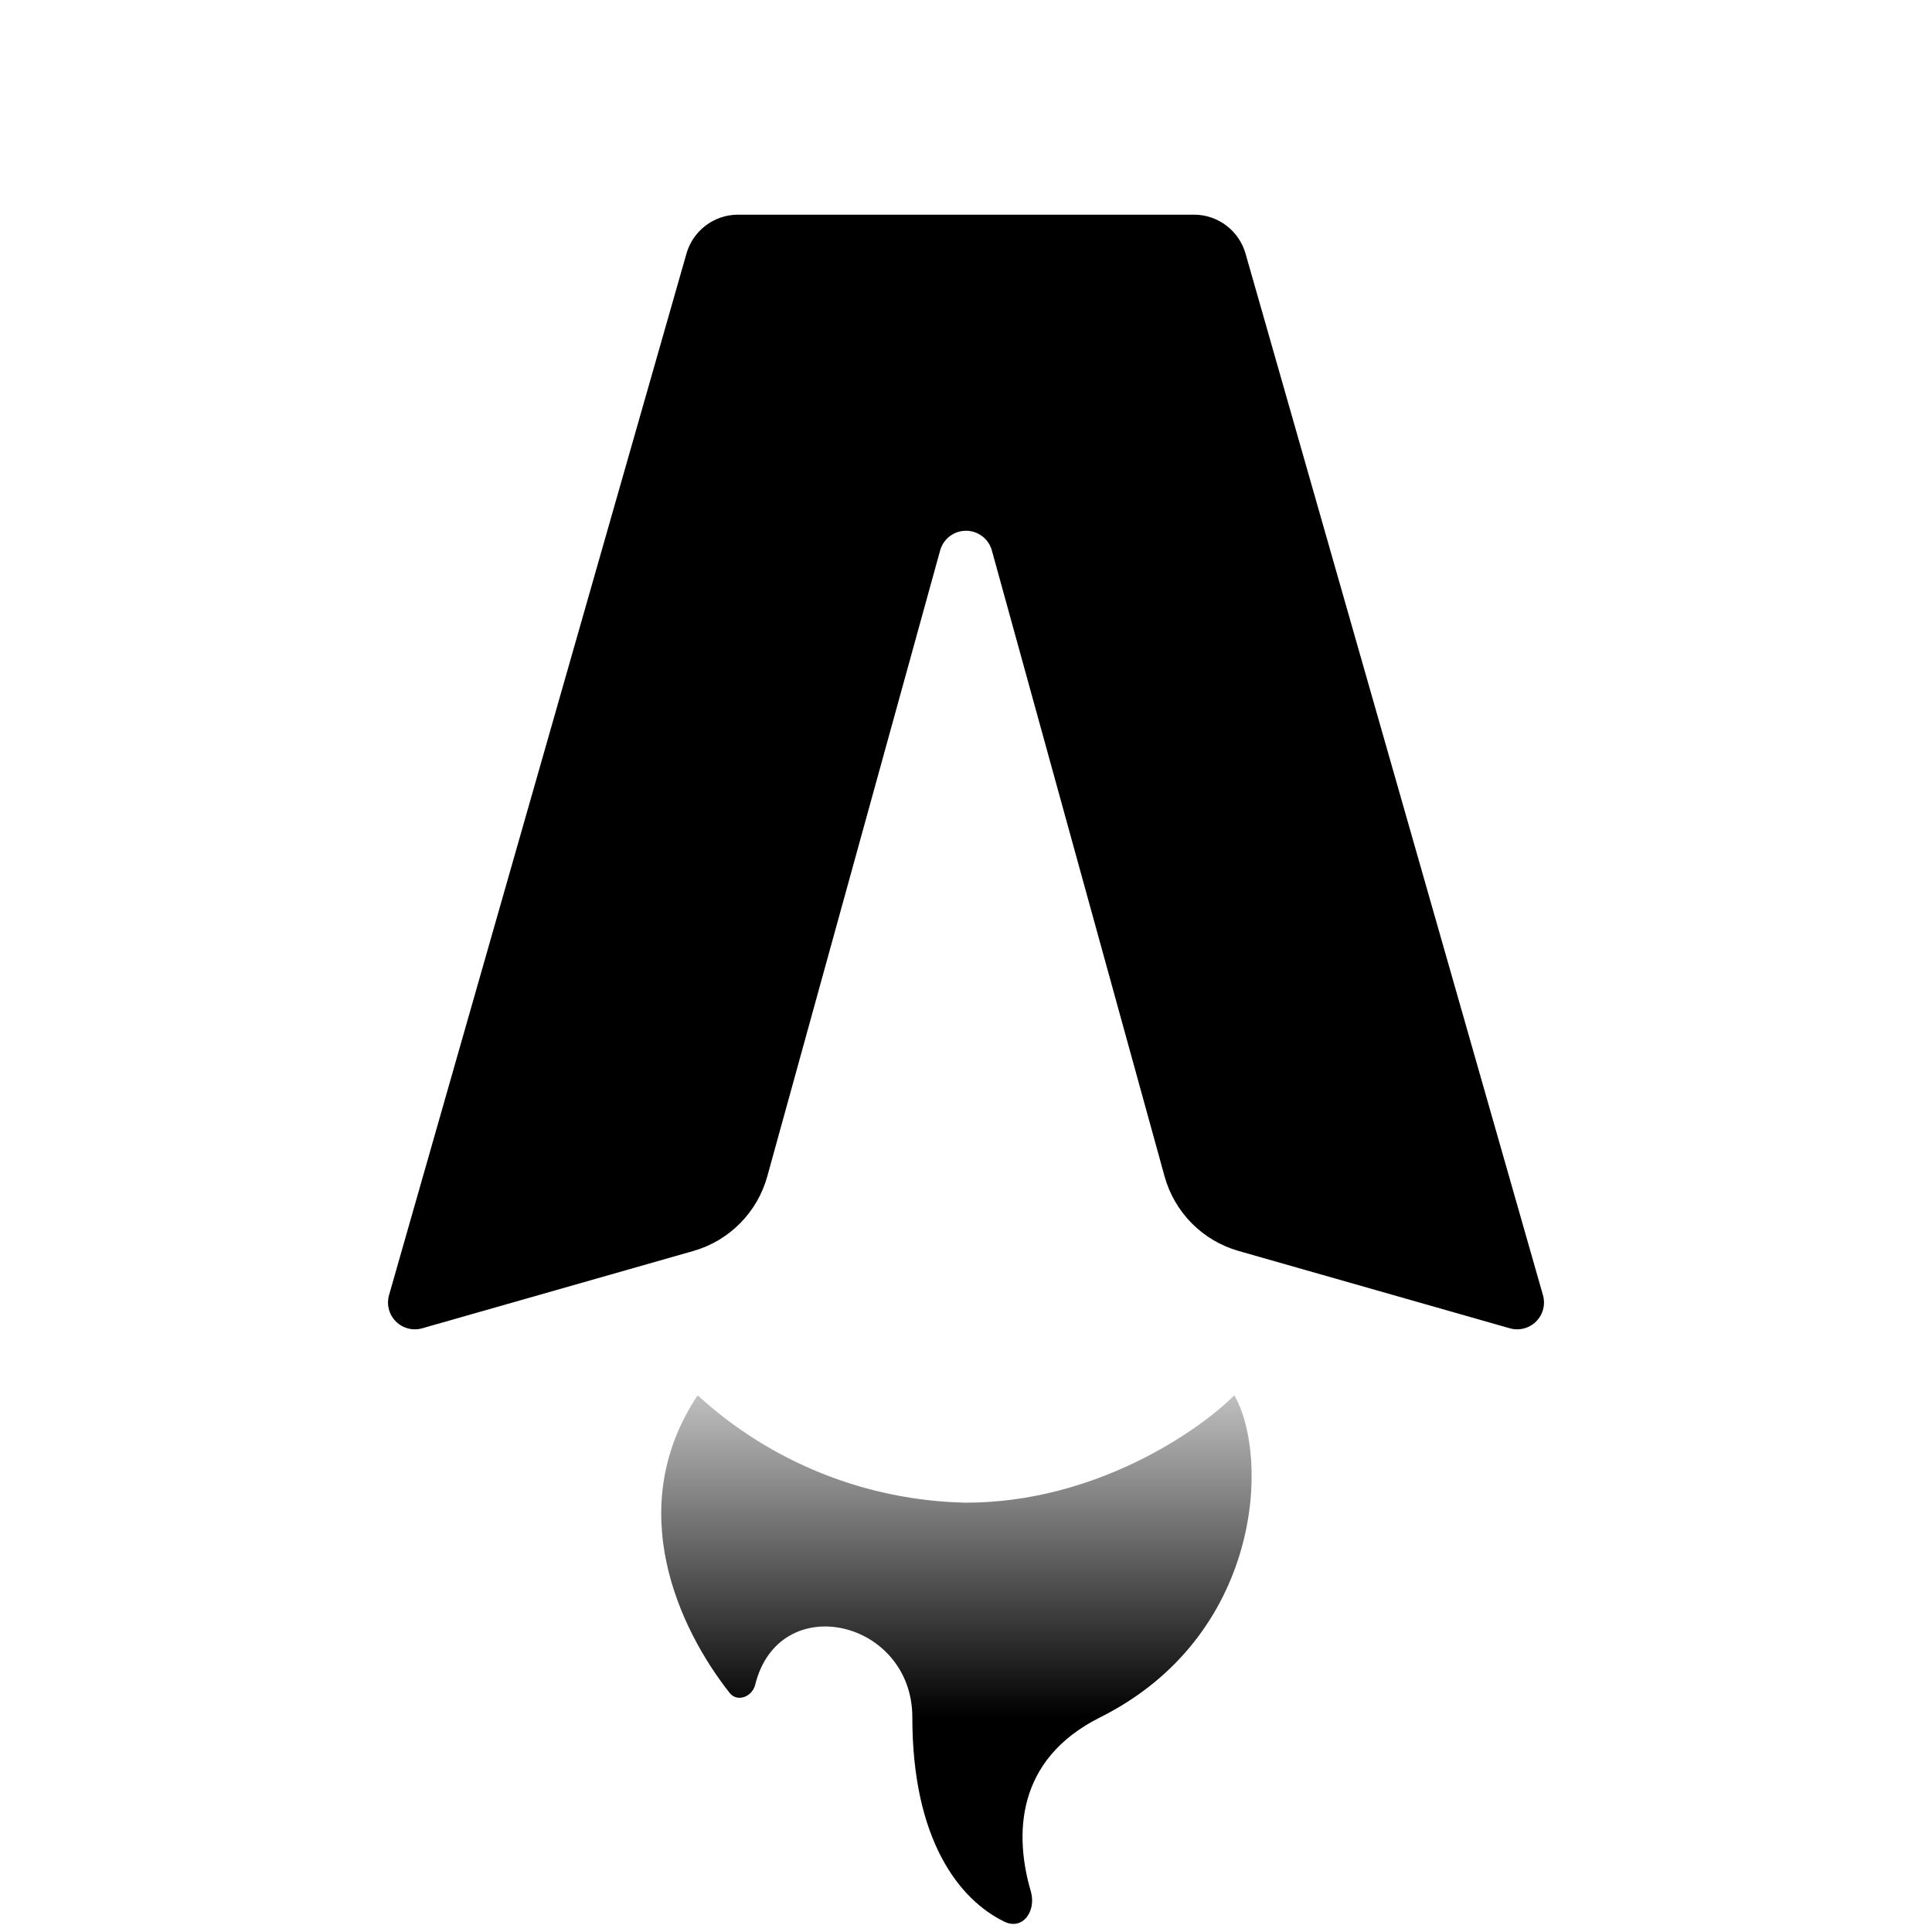
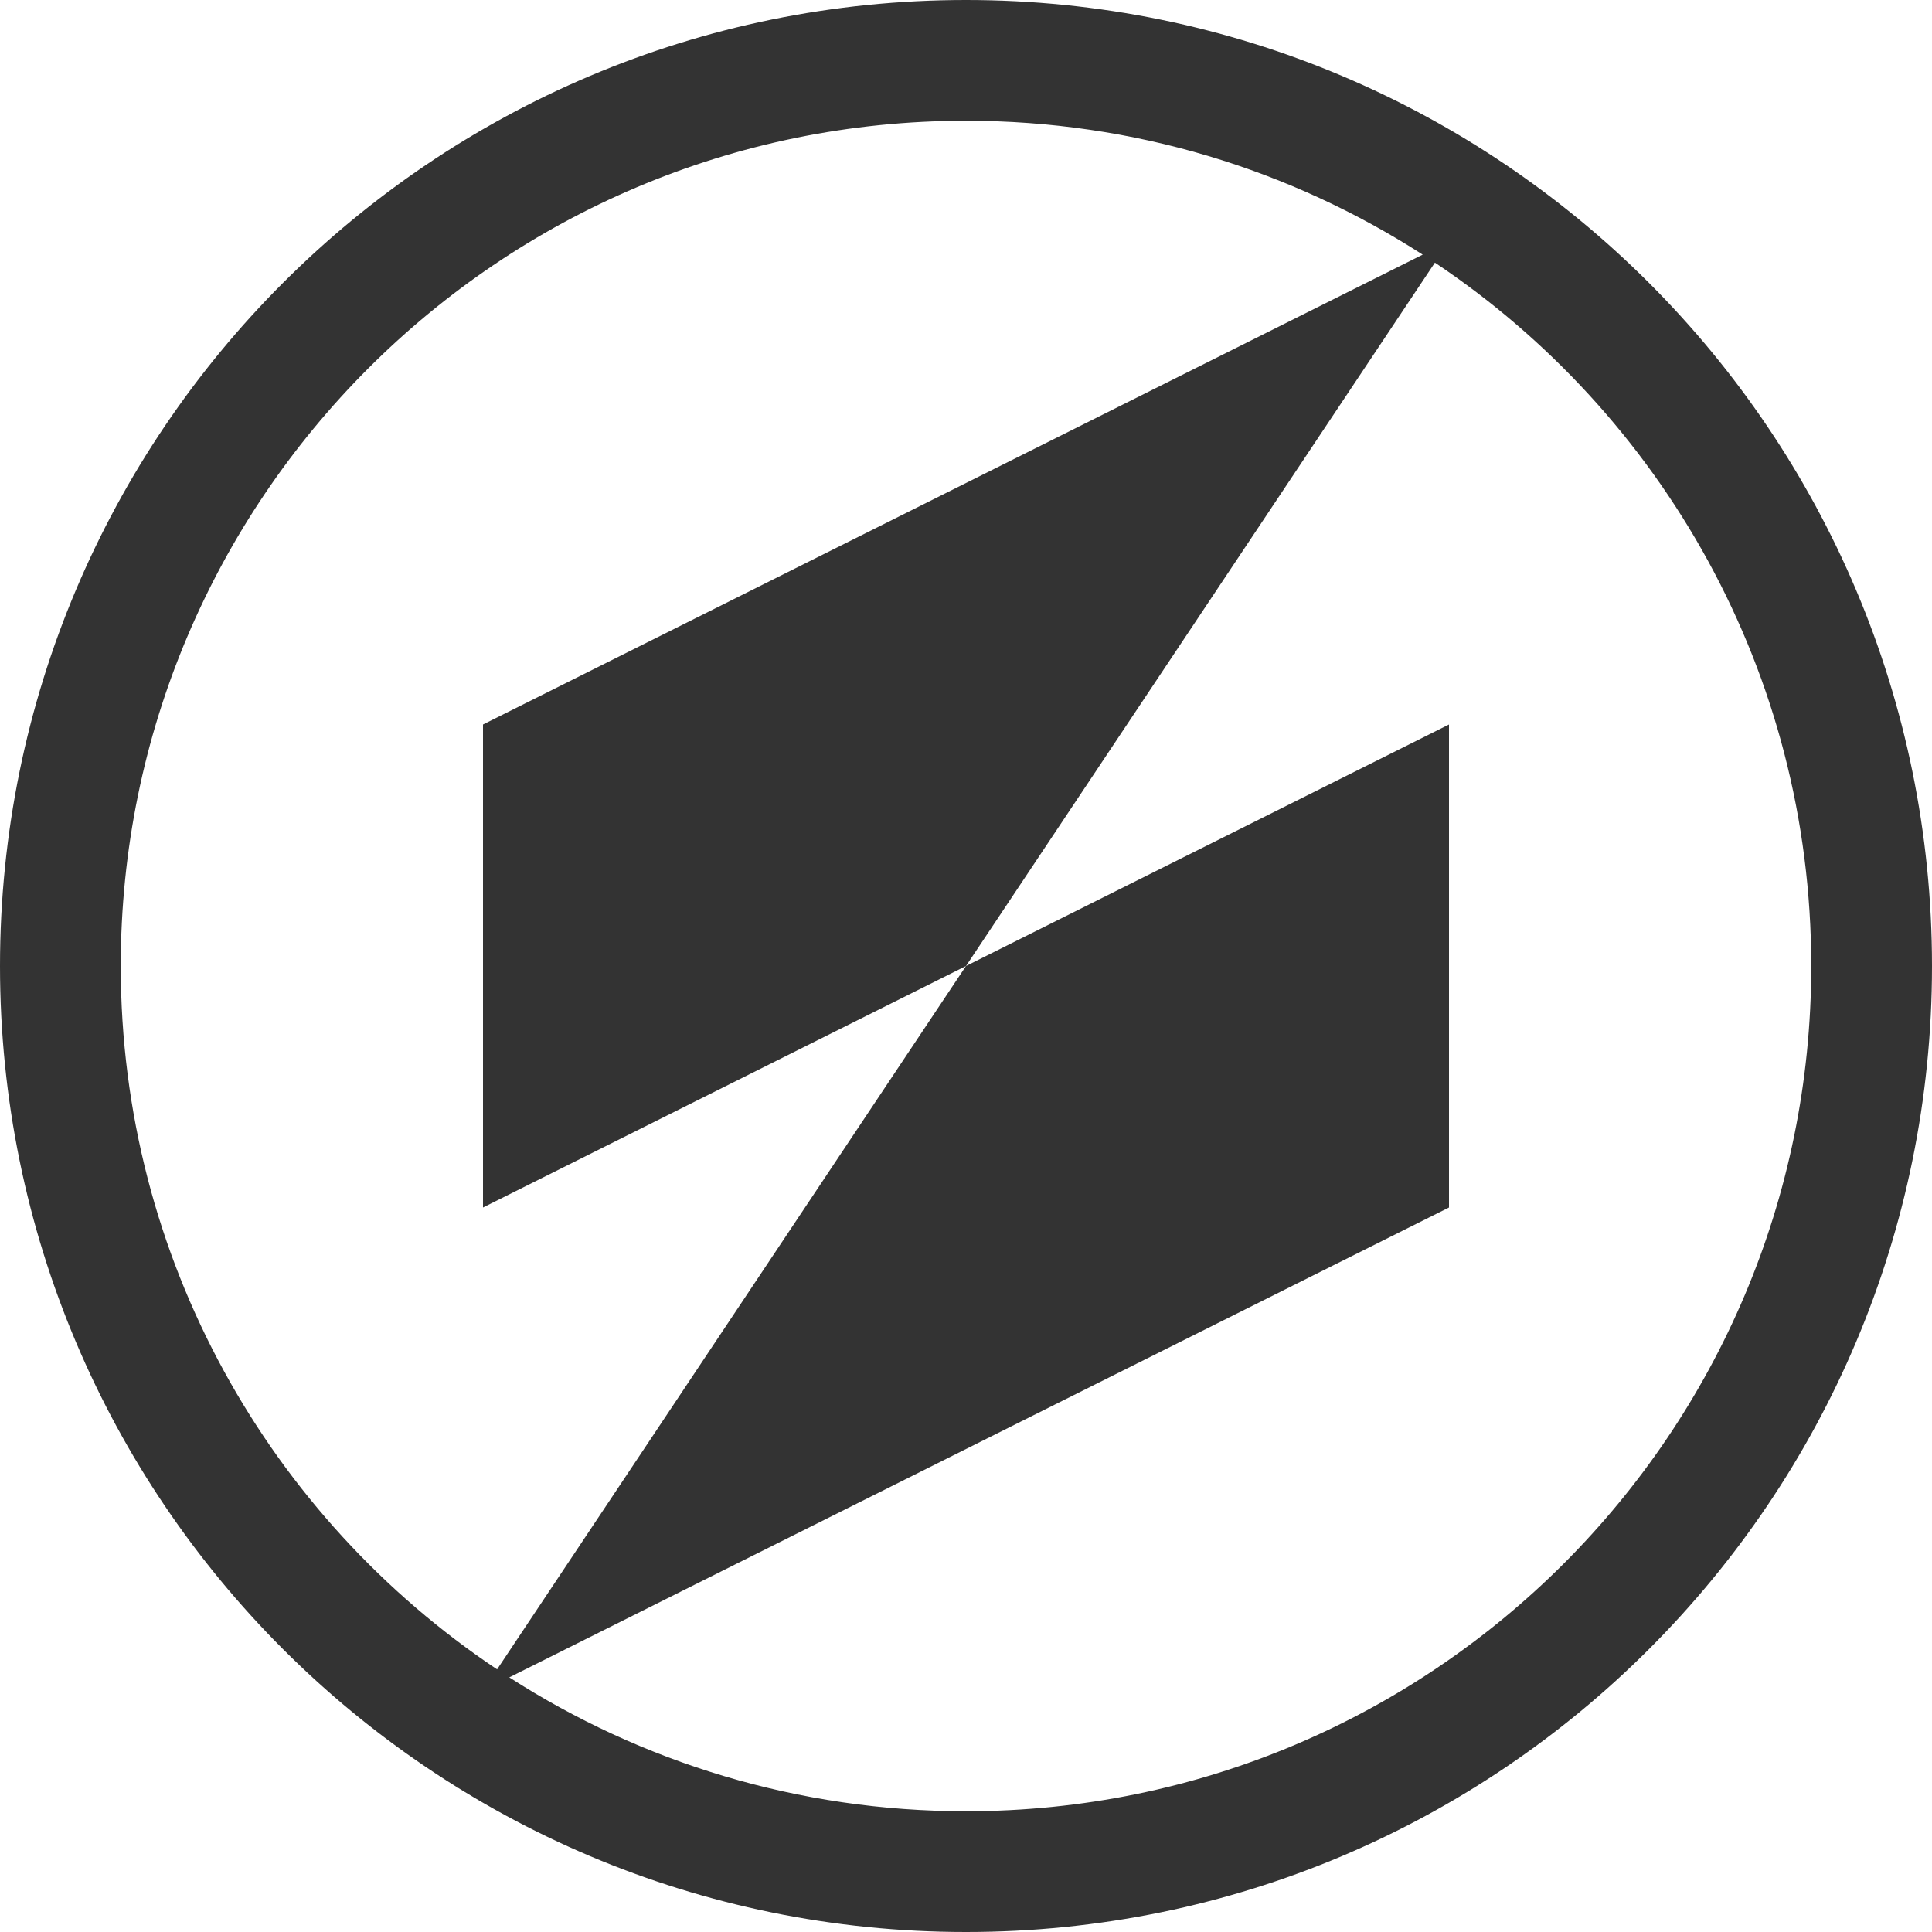
- <svg xmlns="http://www.w3.org/2000/svg" fill="none" viewBox="0 0 36 36">
-   <path fill="#000" d="M22.25 4h-8.5a1 1 0 0 0-.96.73l-5.54 19.4a.5.5 0 0 0 .62.62l5.05-1.44a2 2 0 0 0 1.38-1.4l3.22-11.66a.5.5 0 0 1 .96 0l3.22 11.67a2 2 0 0 0 1.38 1.39l5.05 1.44a.5.5 0 0 0 .62-.62l-5.54-19.4a1 1 0 0 0-.96-.73Z" />
-   <path fill="url(#gradient)" d="M18 28a7.63 7.63 0 0 1-5-2c-1.4 2.1-.35 4.35.6 5.55.14.17.41.07.47-.15.44-1.8 2.93-1.22 2.93.6 0 2.28.87 3.4 1.72 3.81.34.16.59-.2.49-.56-.31-1.05-.29-2.46 1.29-3.25 3-1.5 3.17-4.83 2.5-6-.67.67-2.6 2-5 2Z" />
-   <defs>
-     <linearGradient id="gradient" x1="16" x2="16" y1="32" y2="24" gradientUnits="userSpaceOnUse">
-       <stop stop-color="#000" />
-       <stop offset="1" stop-color="#000" stop-opacity="0" />
-     </linearGradient>
-   </defs>
-   <style>
-     @media (prefers-color-scheme:dark){:root{filter:invert(100%)}}
-   </style>
+ <svg xmlns="http://www.w3.org/2000/svg" width="256" height="256" viewBox="0 0 256 256" fill="none">
+   <path fill-rule="evenodd" clip-rule="evenodd" d="M128 240C189.856 240 240 189.856 240 128C240 89.13 220.199 54.884 190.133 34.8L128 128L64 160V96L188.517 33.741C171.066 22.514 150.294 16 128 16C66.144 16 16 66.144 16 128C16 166.87 35.801 201.116 65.867 221.199L128 128L192 96V160L67.483 222.259C84.934 233.486 105.706 240 128 240ZM128 256C198.692 256 256 198.692 256 128C256 57.308 198.692 0 128 0C57.308 0 0 57.308 0 128C0 198.692 57.308 256 128 256Z" fill="#333333" />
</svg>
